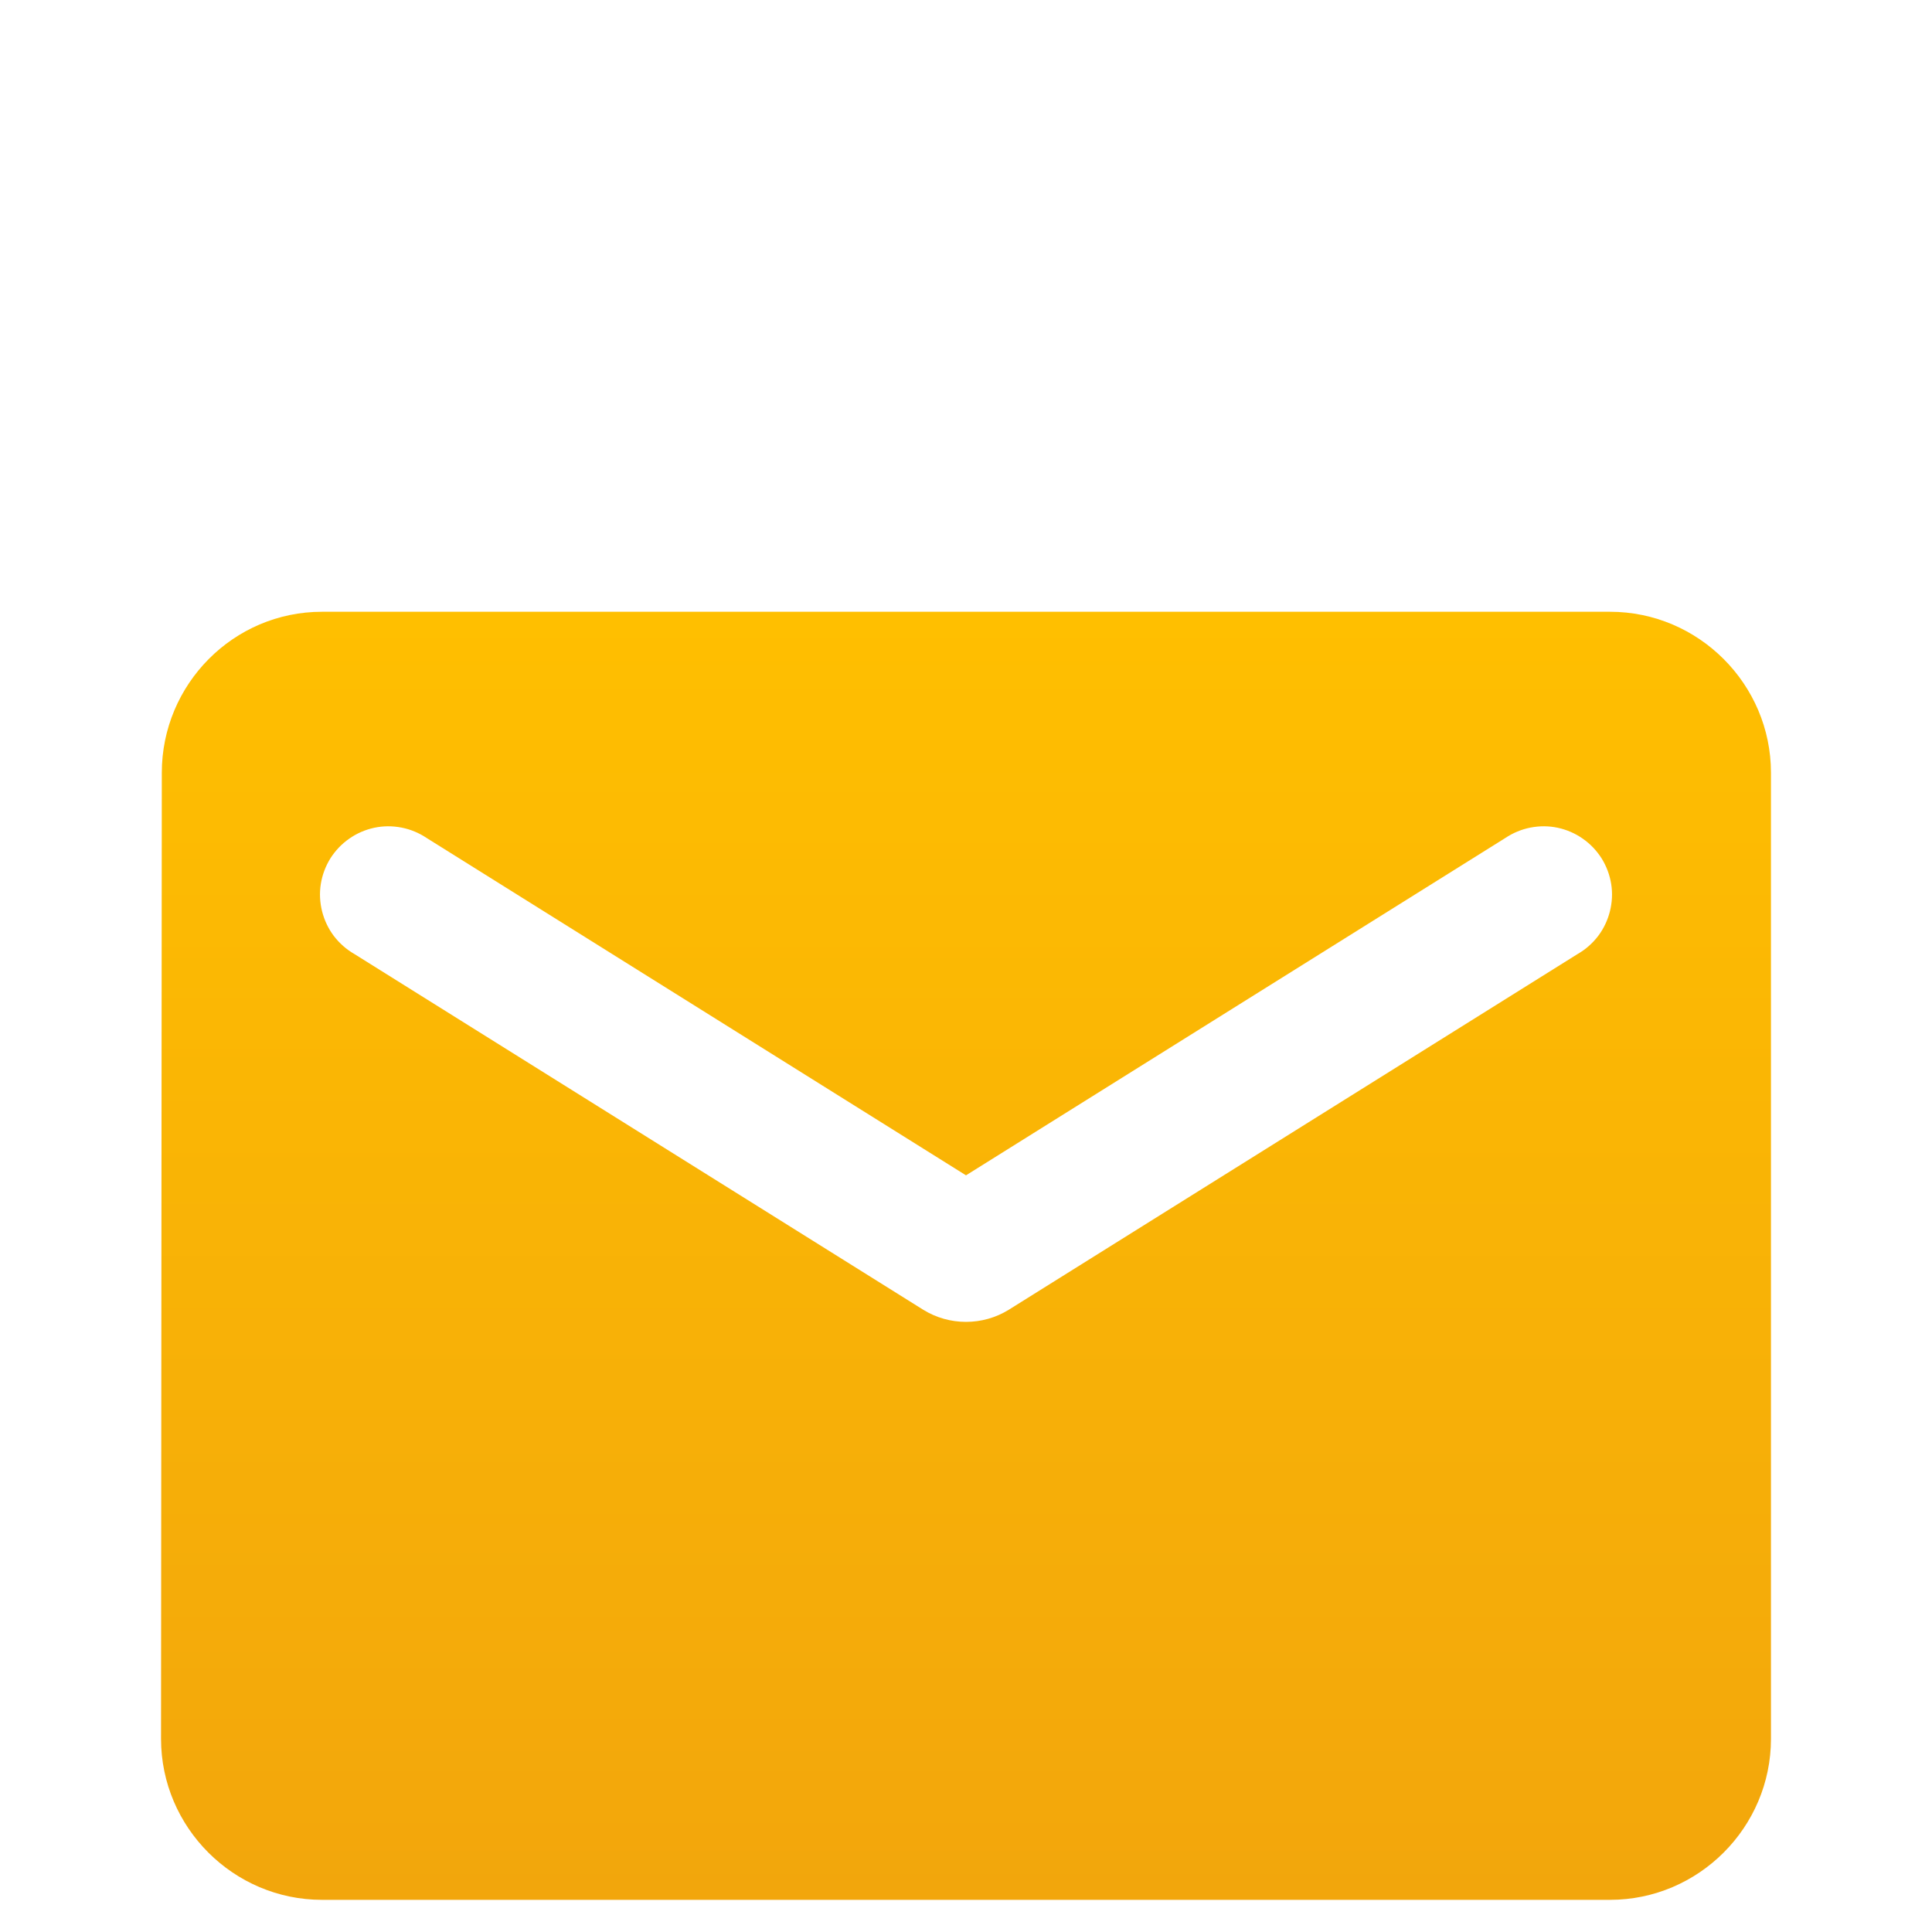
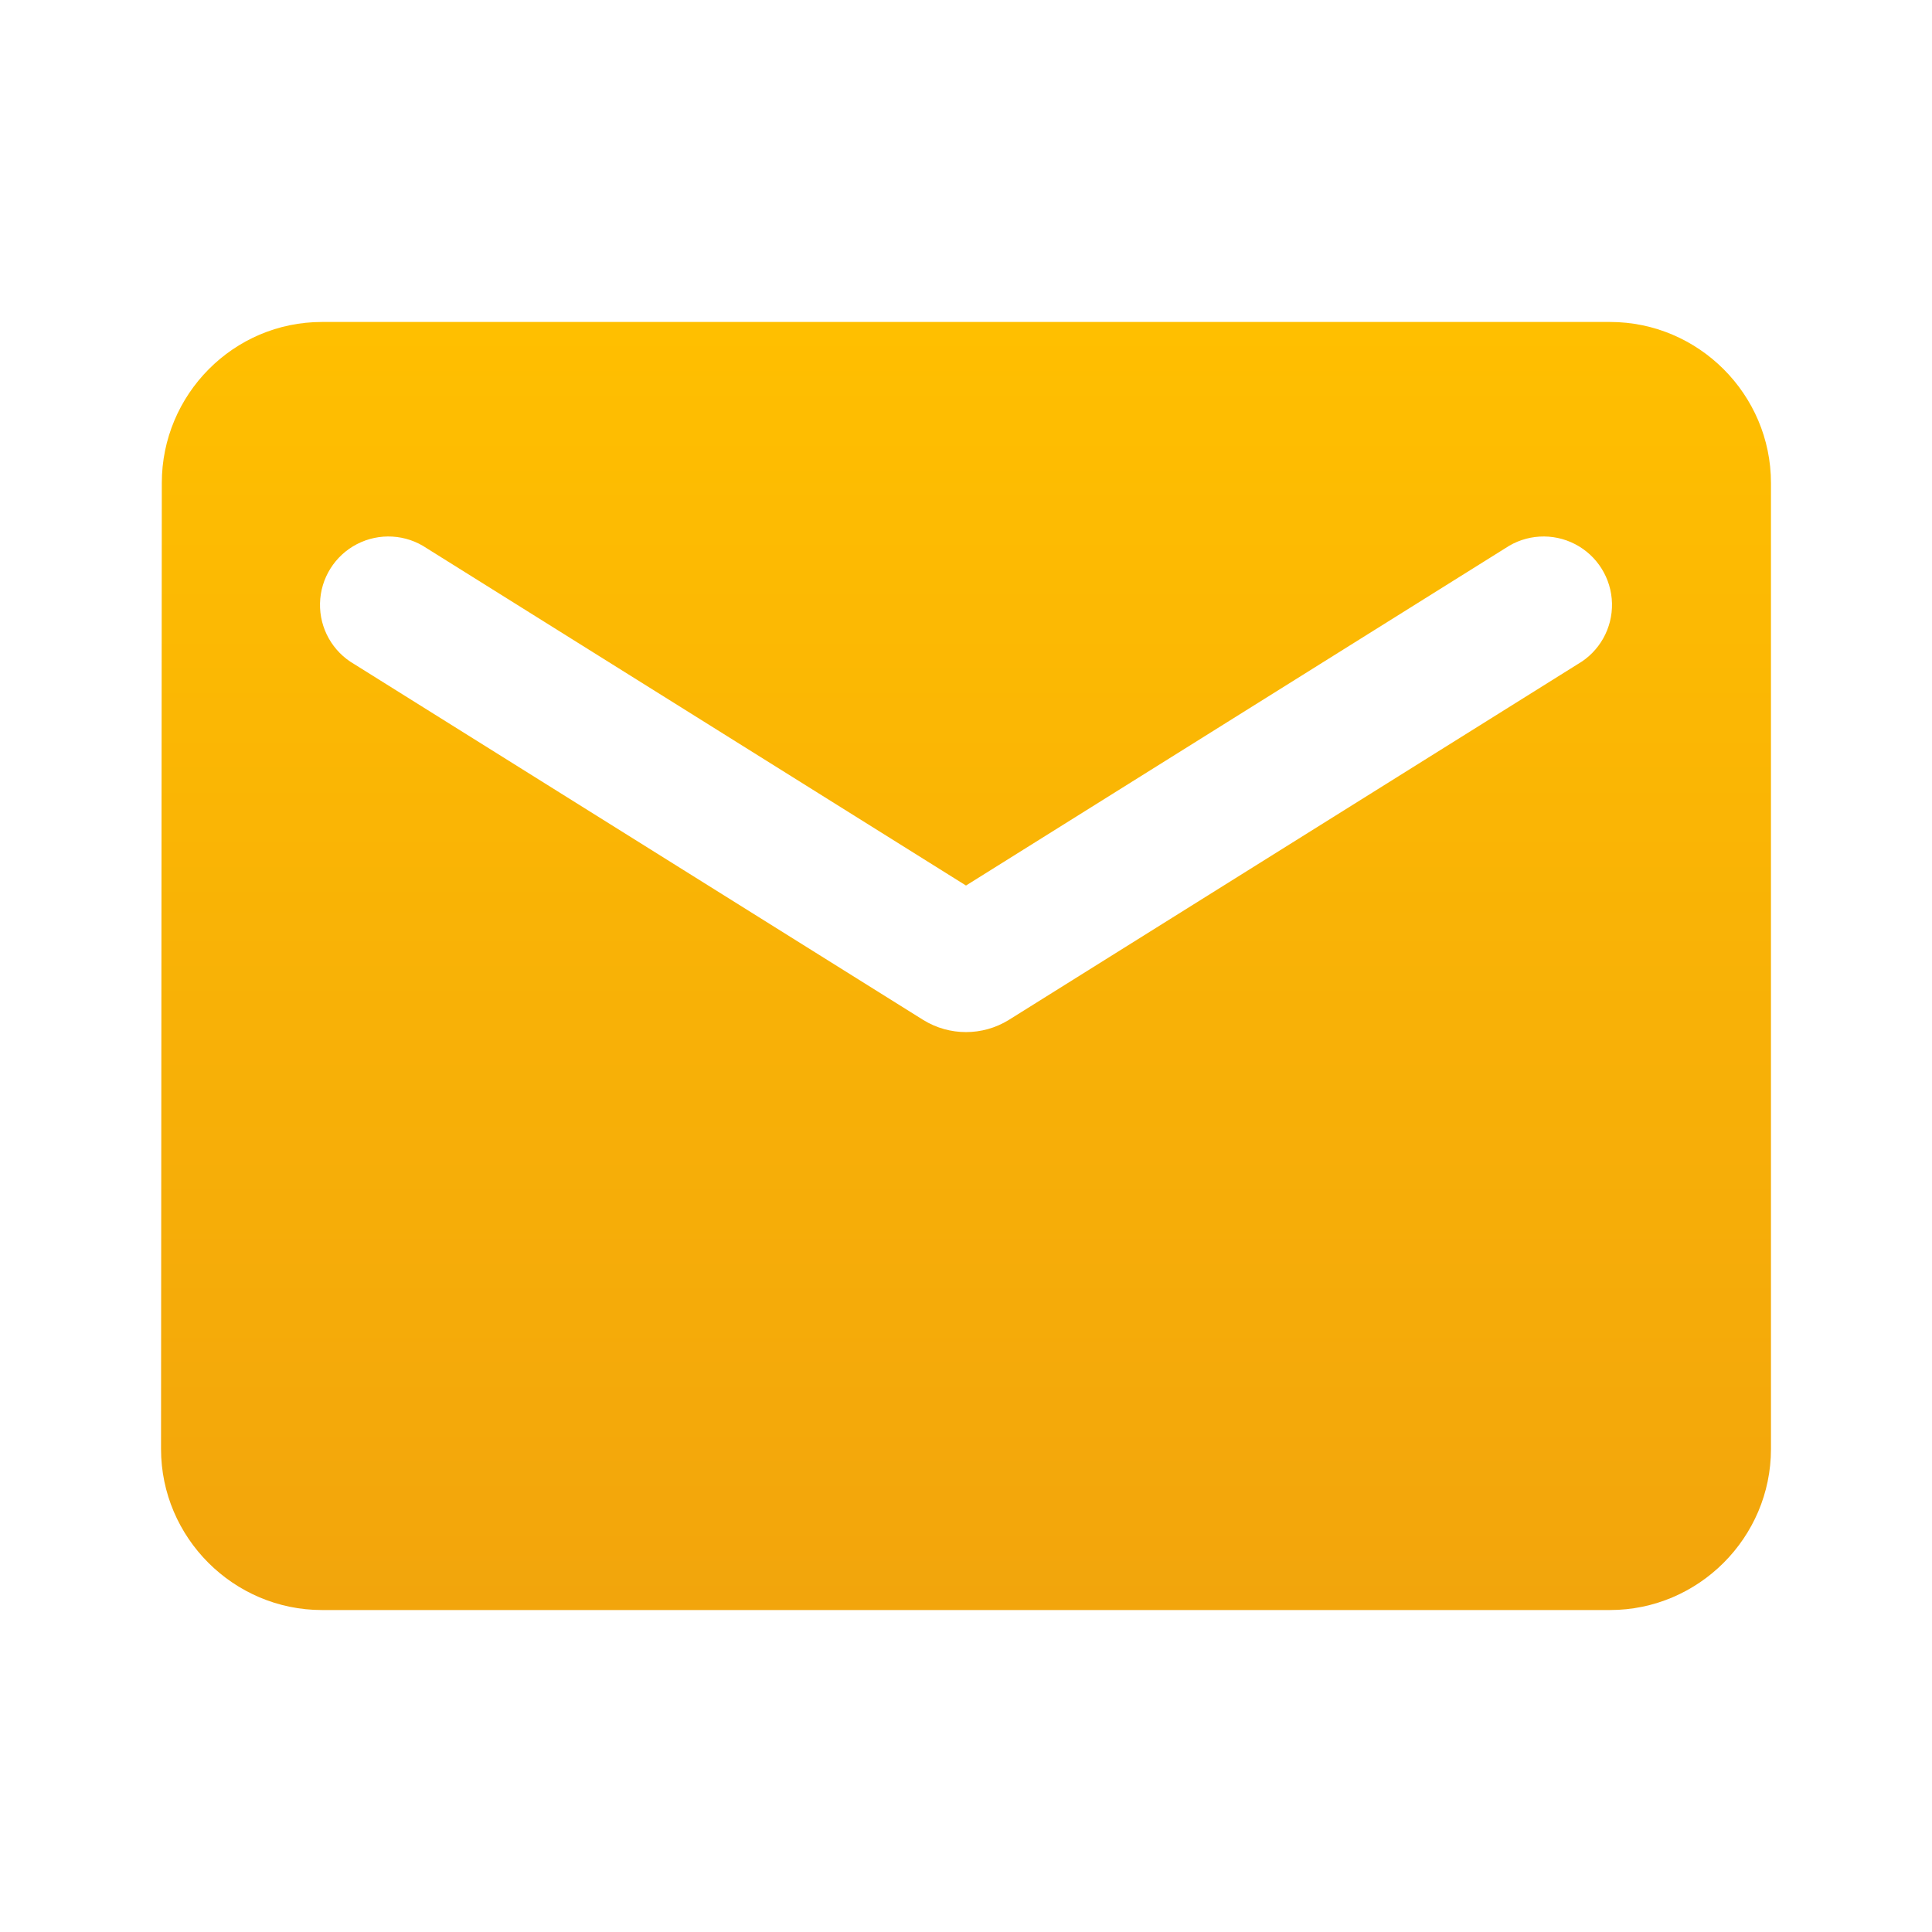
- <svg xmlns="http://www.w3.org/2000/svg" width="20" height="20" viewBox="0 0 20 20" fill="none">
-   <path d="M16.667 6.333H3.333C2.417 6.333 1.675 7.083 1.675 8L1.667 18C1.667 18.917 2.417 19.667 3.333 19.667H16.667C17.583 19.667 18.333 18.917 18.333 18V8C18.333 7.083 17.583 6.333 16.667 6.333ZM16.333 9.875L10.442 13.559C10.309 13.641 10.156 13.684 10 13.684C9.844 13.684 9.691 13.641 9.558 13.559L3.667 9.875C3.585 9.828 3.513 9.764 3.455 9.688C3.398 9.612 3.357 9.525 3.334 9.433C3.311 9.341 3.306 9.245 3.321 9.151C3.336 9.057 3.37 8.967 3.42 8.886C3.471 8.806 3.537 8.736 3.615 8.682C3.693 8.627 3.781 8.589 3.874 8.569C3.967 8.549 4.063 8.549 4.156 8.567C4.249 8.585 4.338 8.622 4.417 8.675L10 12.167L15.583 8.675C15.662 8.622 15.751 8.585 15.844 8.567C15.937 8.549 16.033 8.549 16.126 8.569C16.219 8.589 16.307 8.627 16.385 8.682C16.463 8.736 16.529 8.806 16.58 8.886C16.63 8.967 16.664 9.057 16.679 9.151C16.694 9.245 16.689 9.341 16.666 9.433C16.643 9.525 16.602 9.612 16.545 9.688C16.487 9.764 16.415 9.828 16.333 9.875Z" fill="url(#paint0_linear_44_372)" />
+ <svg xmlns="http://www.w3.org/2000/svg" width="20" height="20" fill="none">
+   <path d="M16.667 3.333H3.333c-.916 0-1.658.75-1.658 1.667l-.008 10c0 .917.75 1.667 1.666 1.667h13.334c.916 0 1.666-.75 1.666-1.667V5c0-.917-.75-1.667-1.666-1.667Zm-.334 3.542-5.891 3.684a.843.843 0 0 1-.884 0L3.667 6.875a.708.708 0 1 1 .75-1.2L10 9.167l5.583-3.492a.708.708 0 1 1 .75 1.2Z" fill="url(#a)" />
  <defs>
-     <linearGradient id="paint0_linear_44_372" x1="10.038" y1="6.333" x2="10.038" y2="19.667" gradientUnits="userSpaceOnUse">
+     <linearGradient id="a" x1="10" y1="3.333" x2="10" y2="16.667" gradientUnits="userSpaceOnUse">
      <stop stop-color="#FFBF00" />
-       <stop offset="1" stop-color="#F2A60C" />
+       <stop offset="1" stop-color="#F2A50C" />
    </linearGradient>
  </defs>
</svg>
